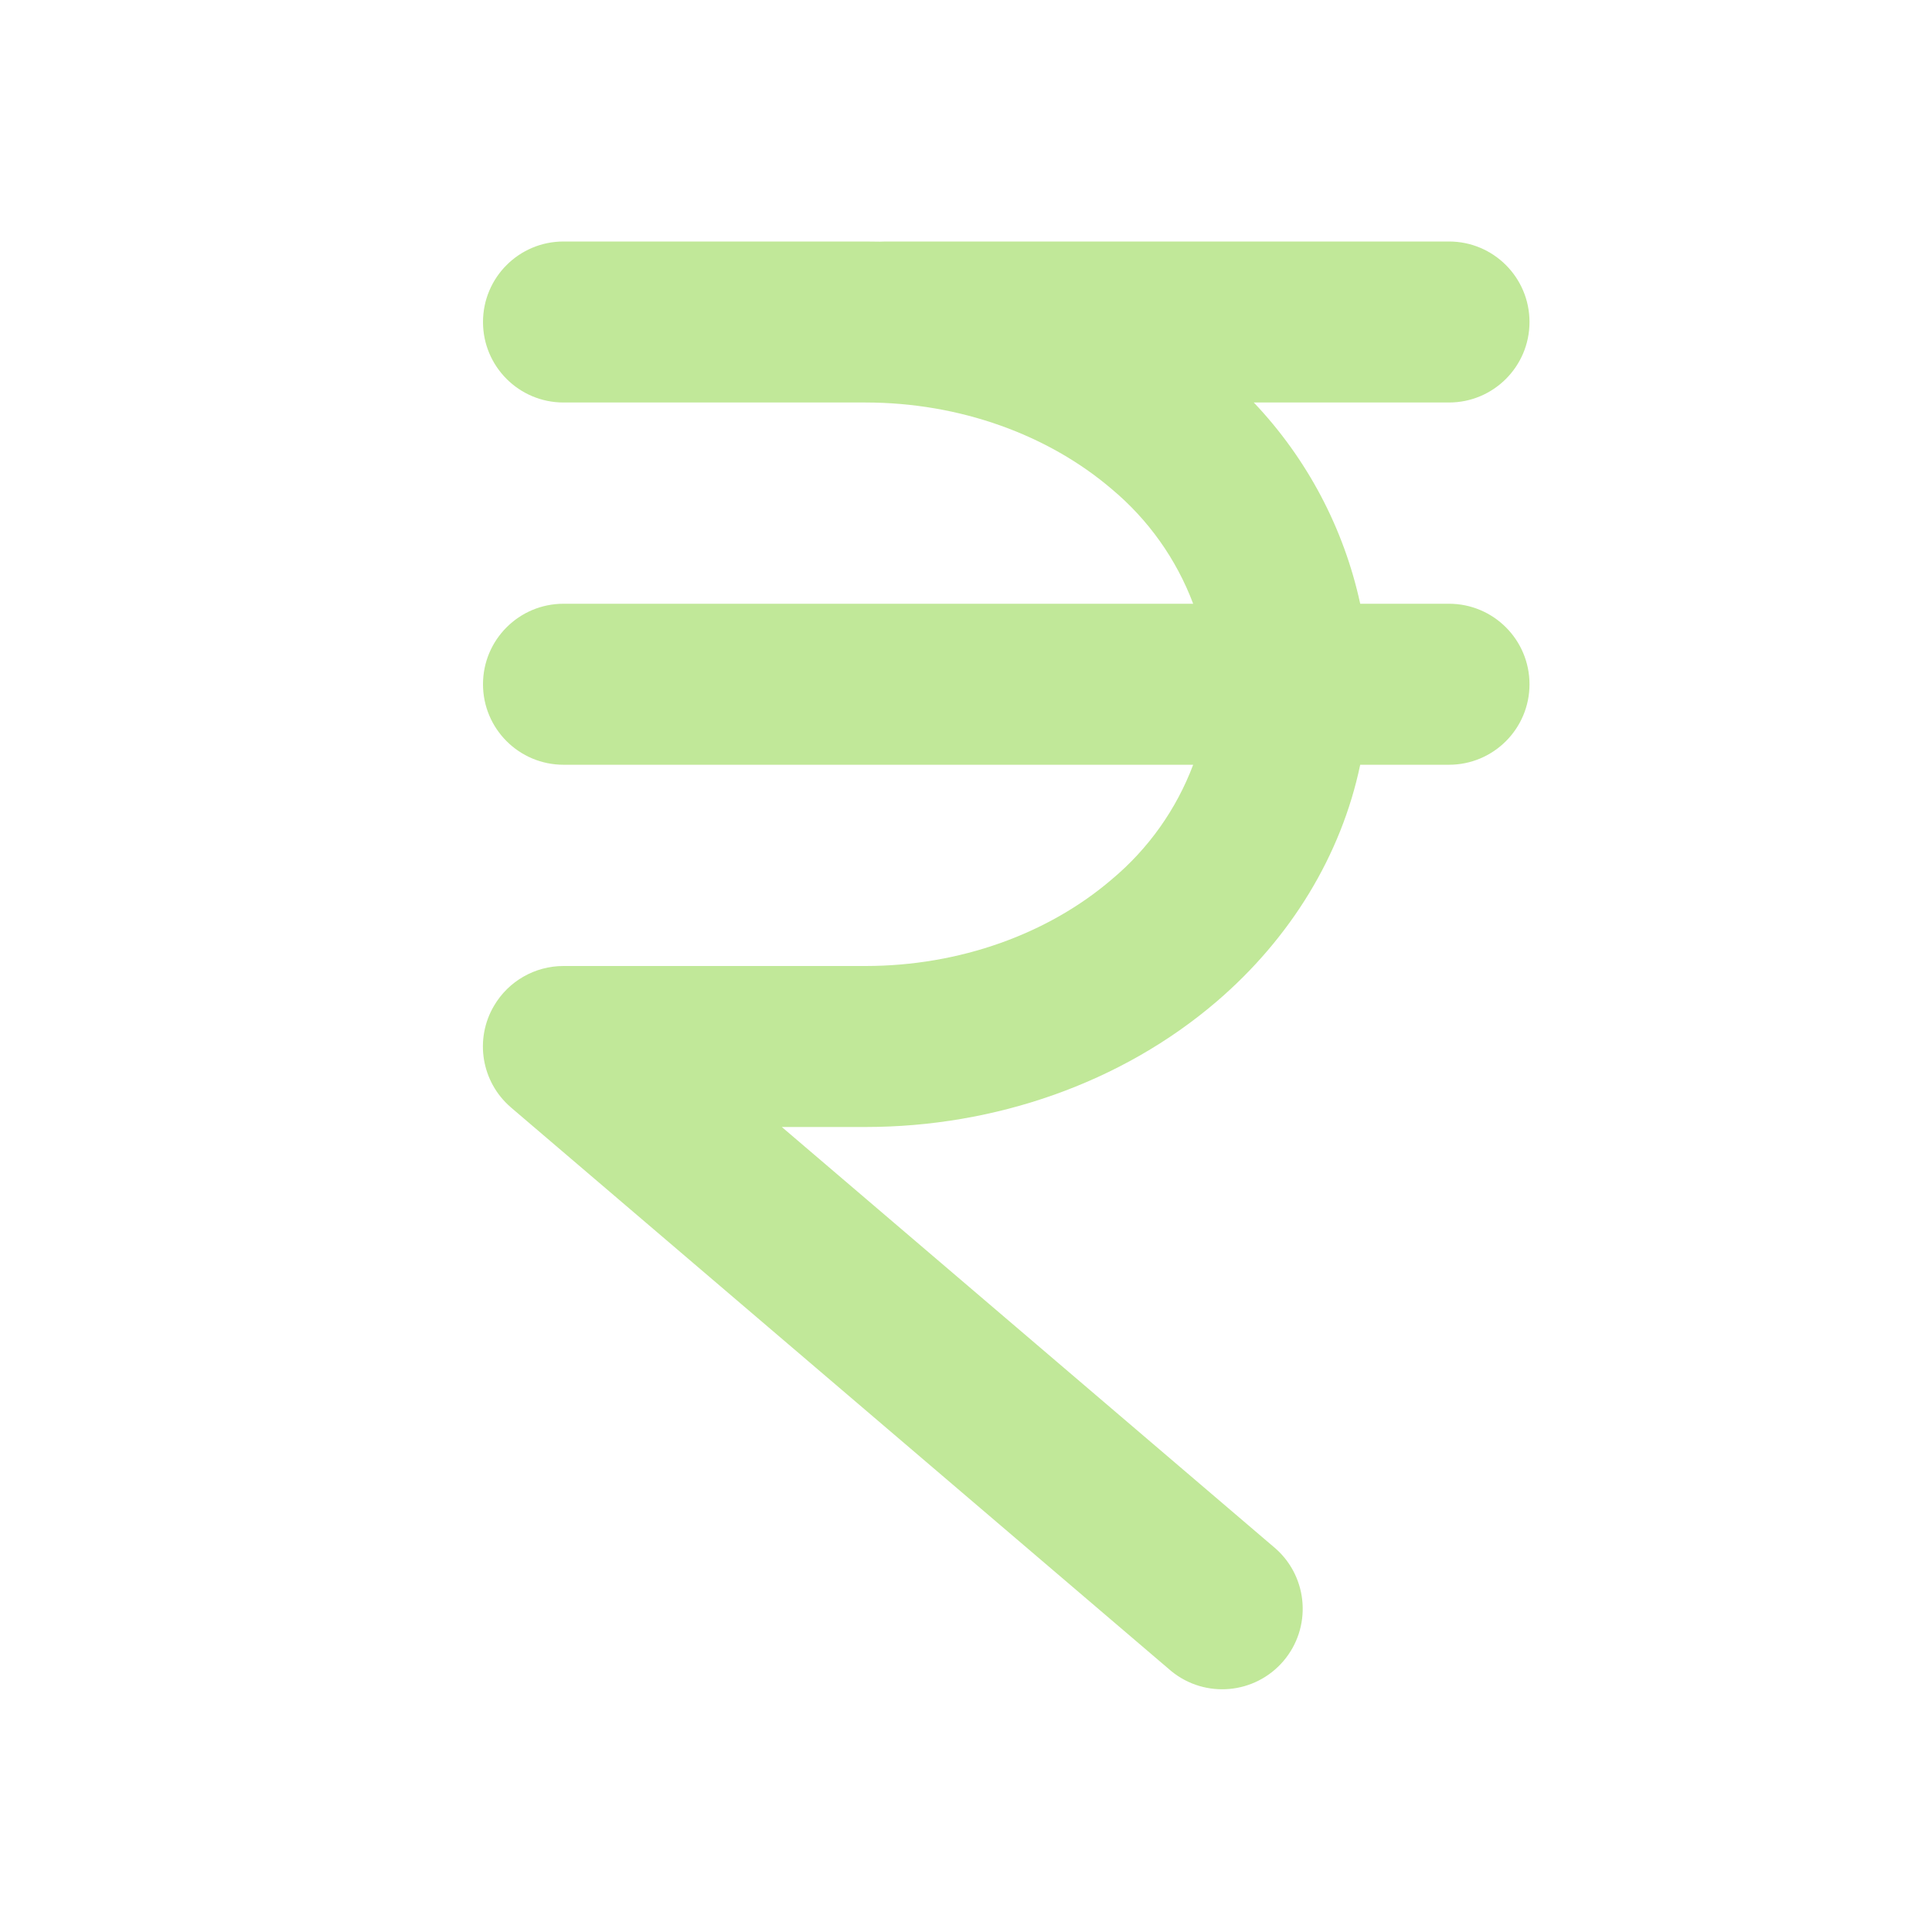
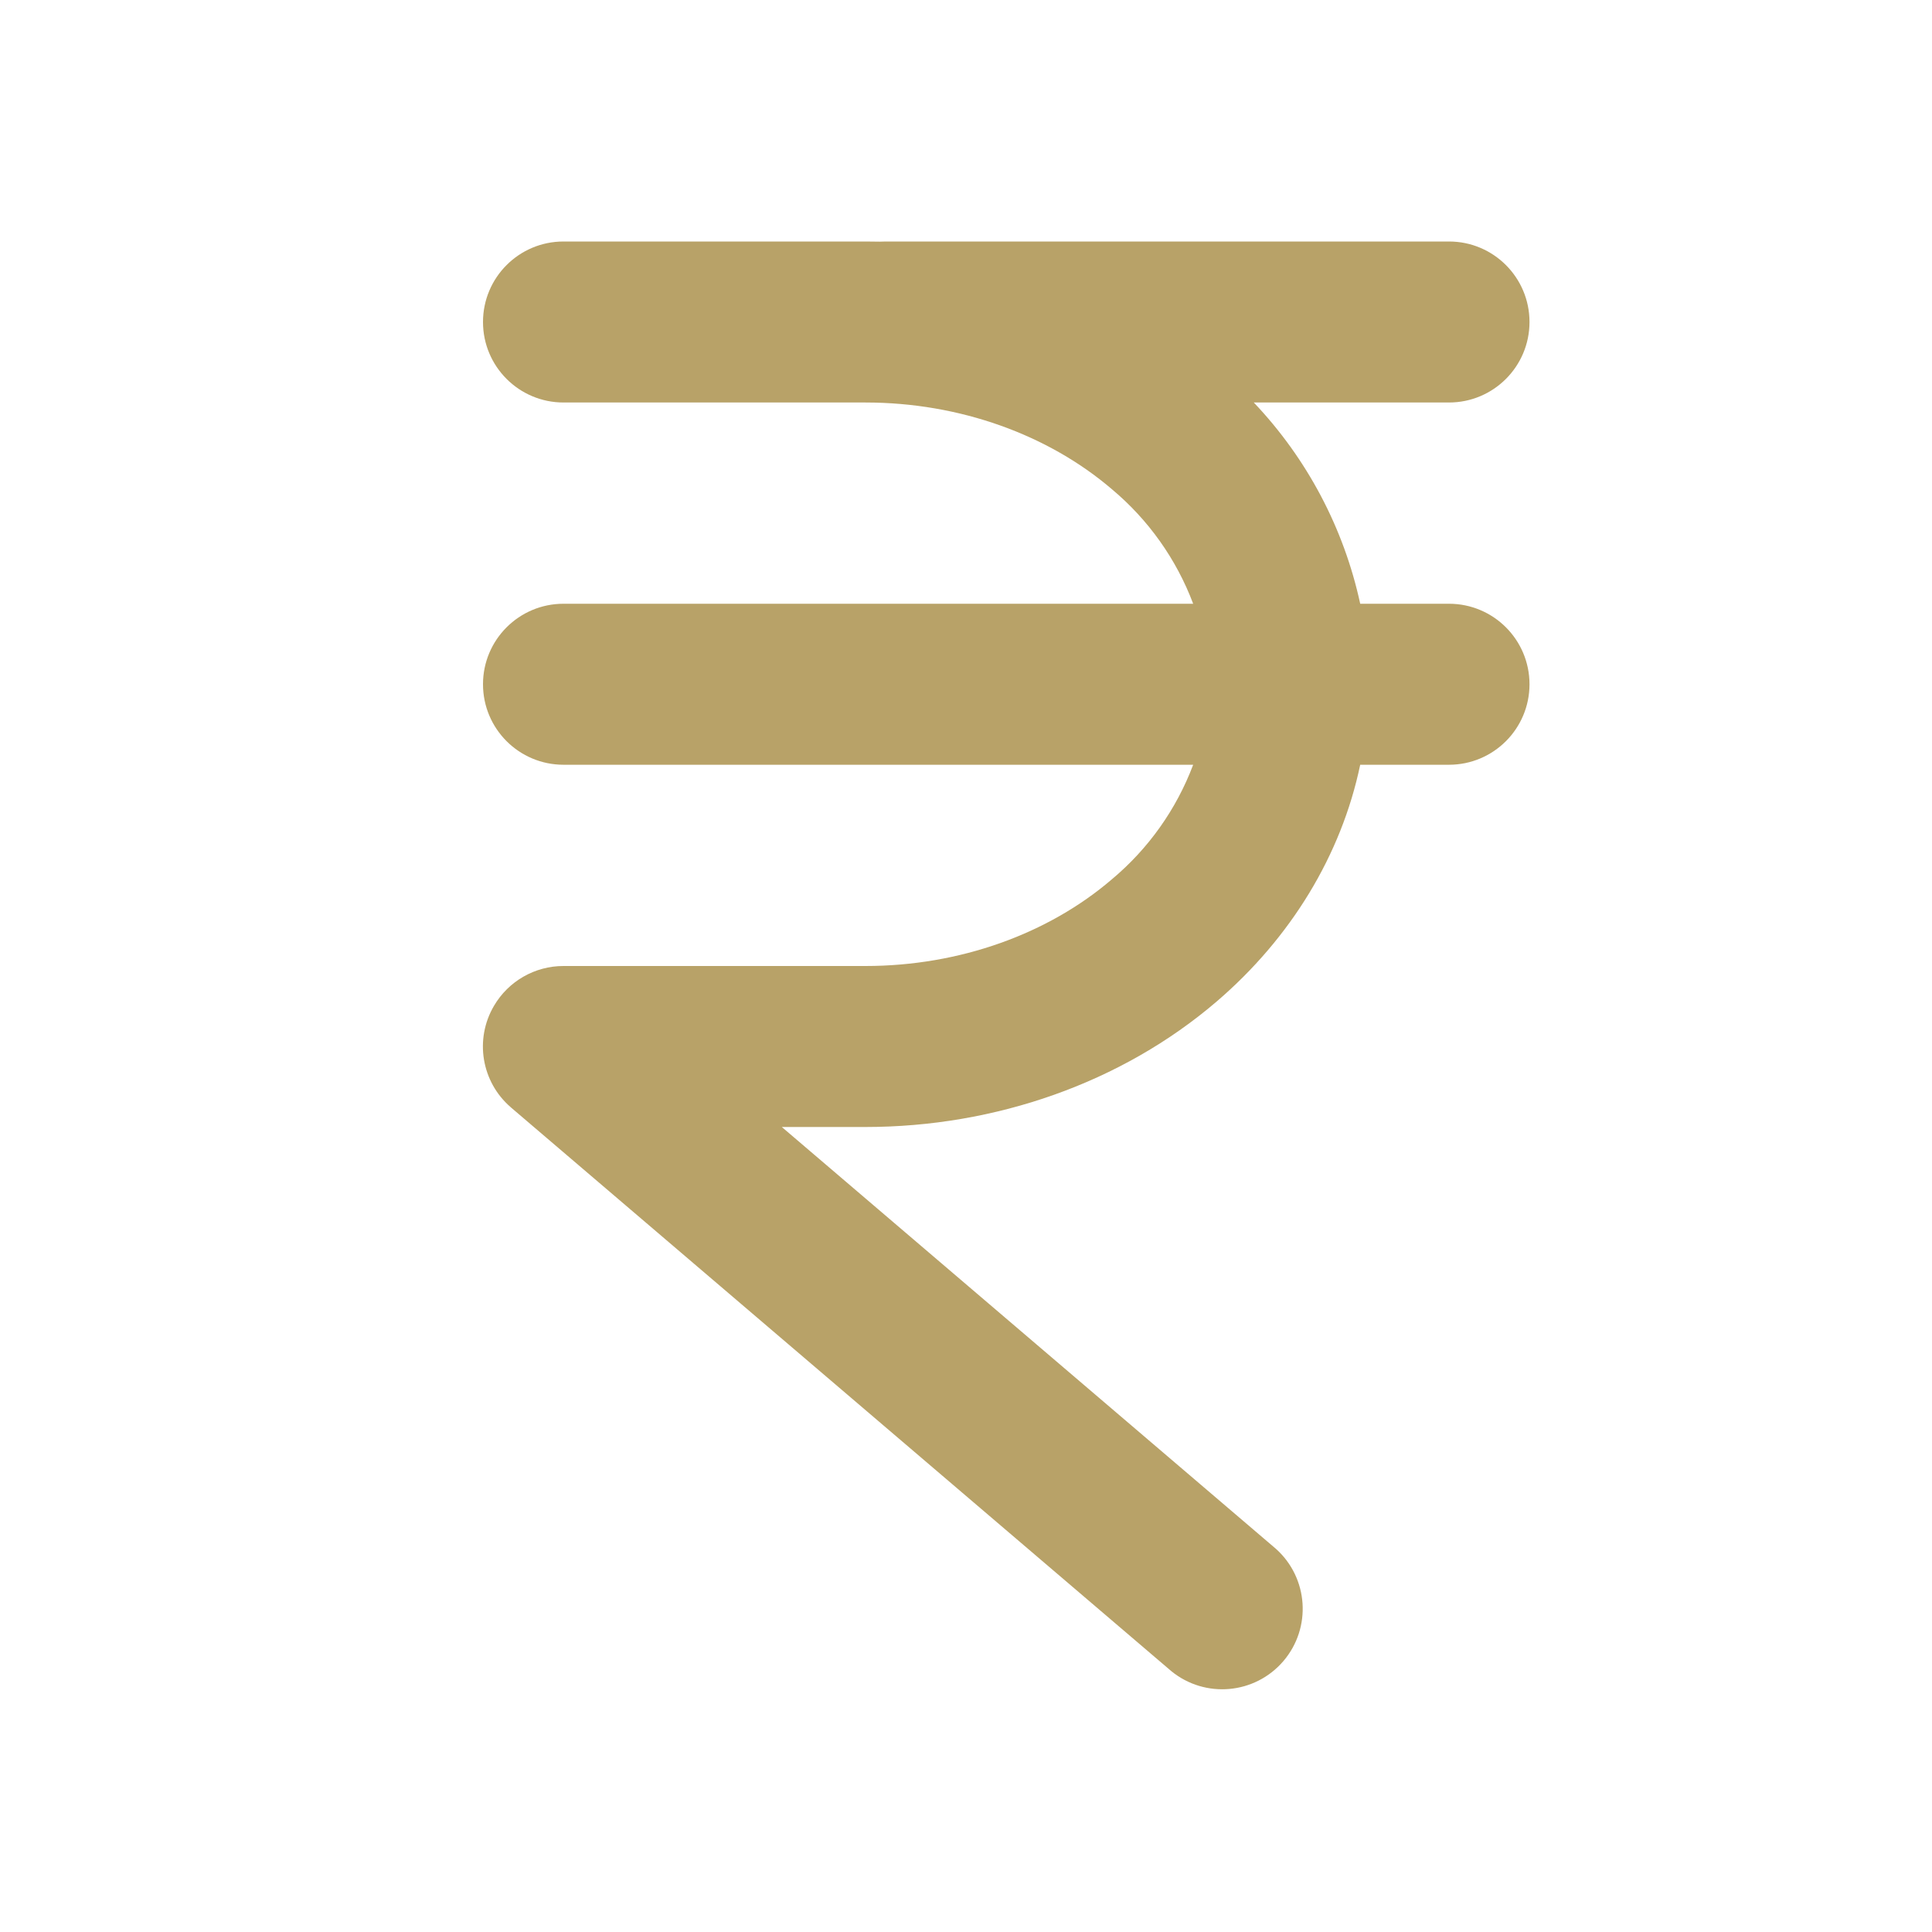
<svg xmlns="http://www.w3.org/2000/svg" width="1.2em" height="1.2em" viewBox="0 0 24 24">
-   <path fill="#C1E899" d="M7.001 12h3.75c1.172 0 2.272-.4 3.061-1.077a3.43 3.43 0 0 0 1.01-1.423H7a1 1 0 0 1 0-2h7.822a3.43 3.43 0 0 0-1.01-1.423C13.022 5.401 11.923 5 10.751 5H7a1 1 0 1 1 0-2h3.75l.18.002L11 3h7a1 1 0 1 1 0 2h-2.425a5.24 5.24 0 0 1 1.322 2.5H18a1 1 0 1 1 0 2h-1.103c-.236 1.127-.865 2.154-1.783 2.941C13.934 13.452 12.363 14 10.75 14H9.712l6.138 5.24a1 1 0 0 1-1.299 1.52l-8.197-6.997l-.01-.009a.996.996 0 0 1-.207-1.26A1 1 0 0 1 7.001 12" />
+   <path fill=" #B8A268" d="M7.001 12h3.75c1.172 0 2.272-.4 3.061-1.077a3.43 3.43 0 0 0 1.01-1.423H7a1 1 0 0 1 0-2h7.822a3.43 3.43 0 0 0-1.01-1.423C13.022 5.401 11.923 5 10.751 5H7a1 1 0 1 1 0-2h3.75l.18.002L11 3h7a1 1 0 1 1 0 2h-2.425a5.24 5.24 0 0 1 1.322 2.5H18a1 1 0 1 1 0 2h-1.103c-.236 1.127-.865 2.154-1.783 2.941C13.934 13.452 12.363 14 10.75 14H9.712l6.138 5.24a1 1 0 0 1-1.299 1.52l-8.197-6.997l-.01-.009a.996.996 0 0 1-.207-1.26A1 1 0 0 1 7.001 12" />
</svg>
